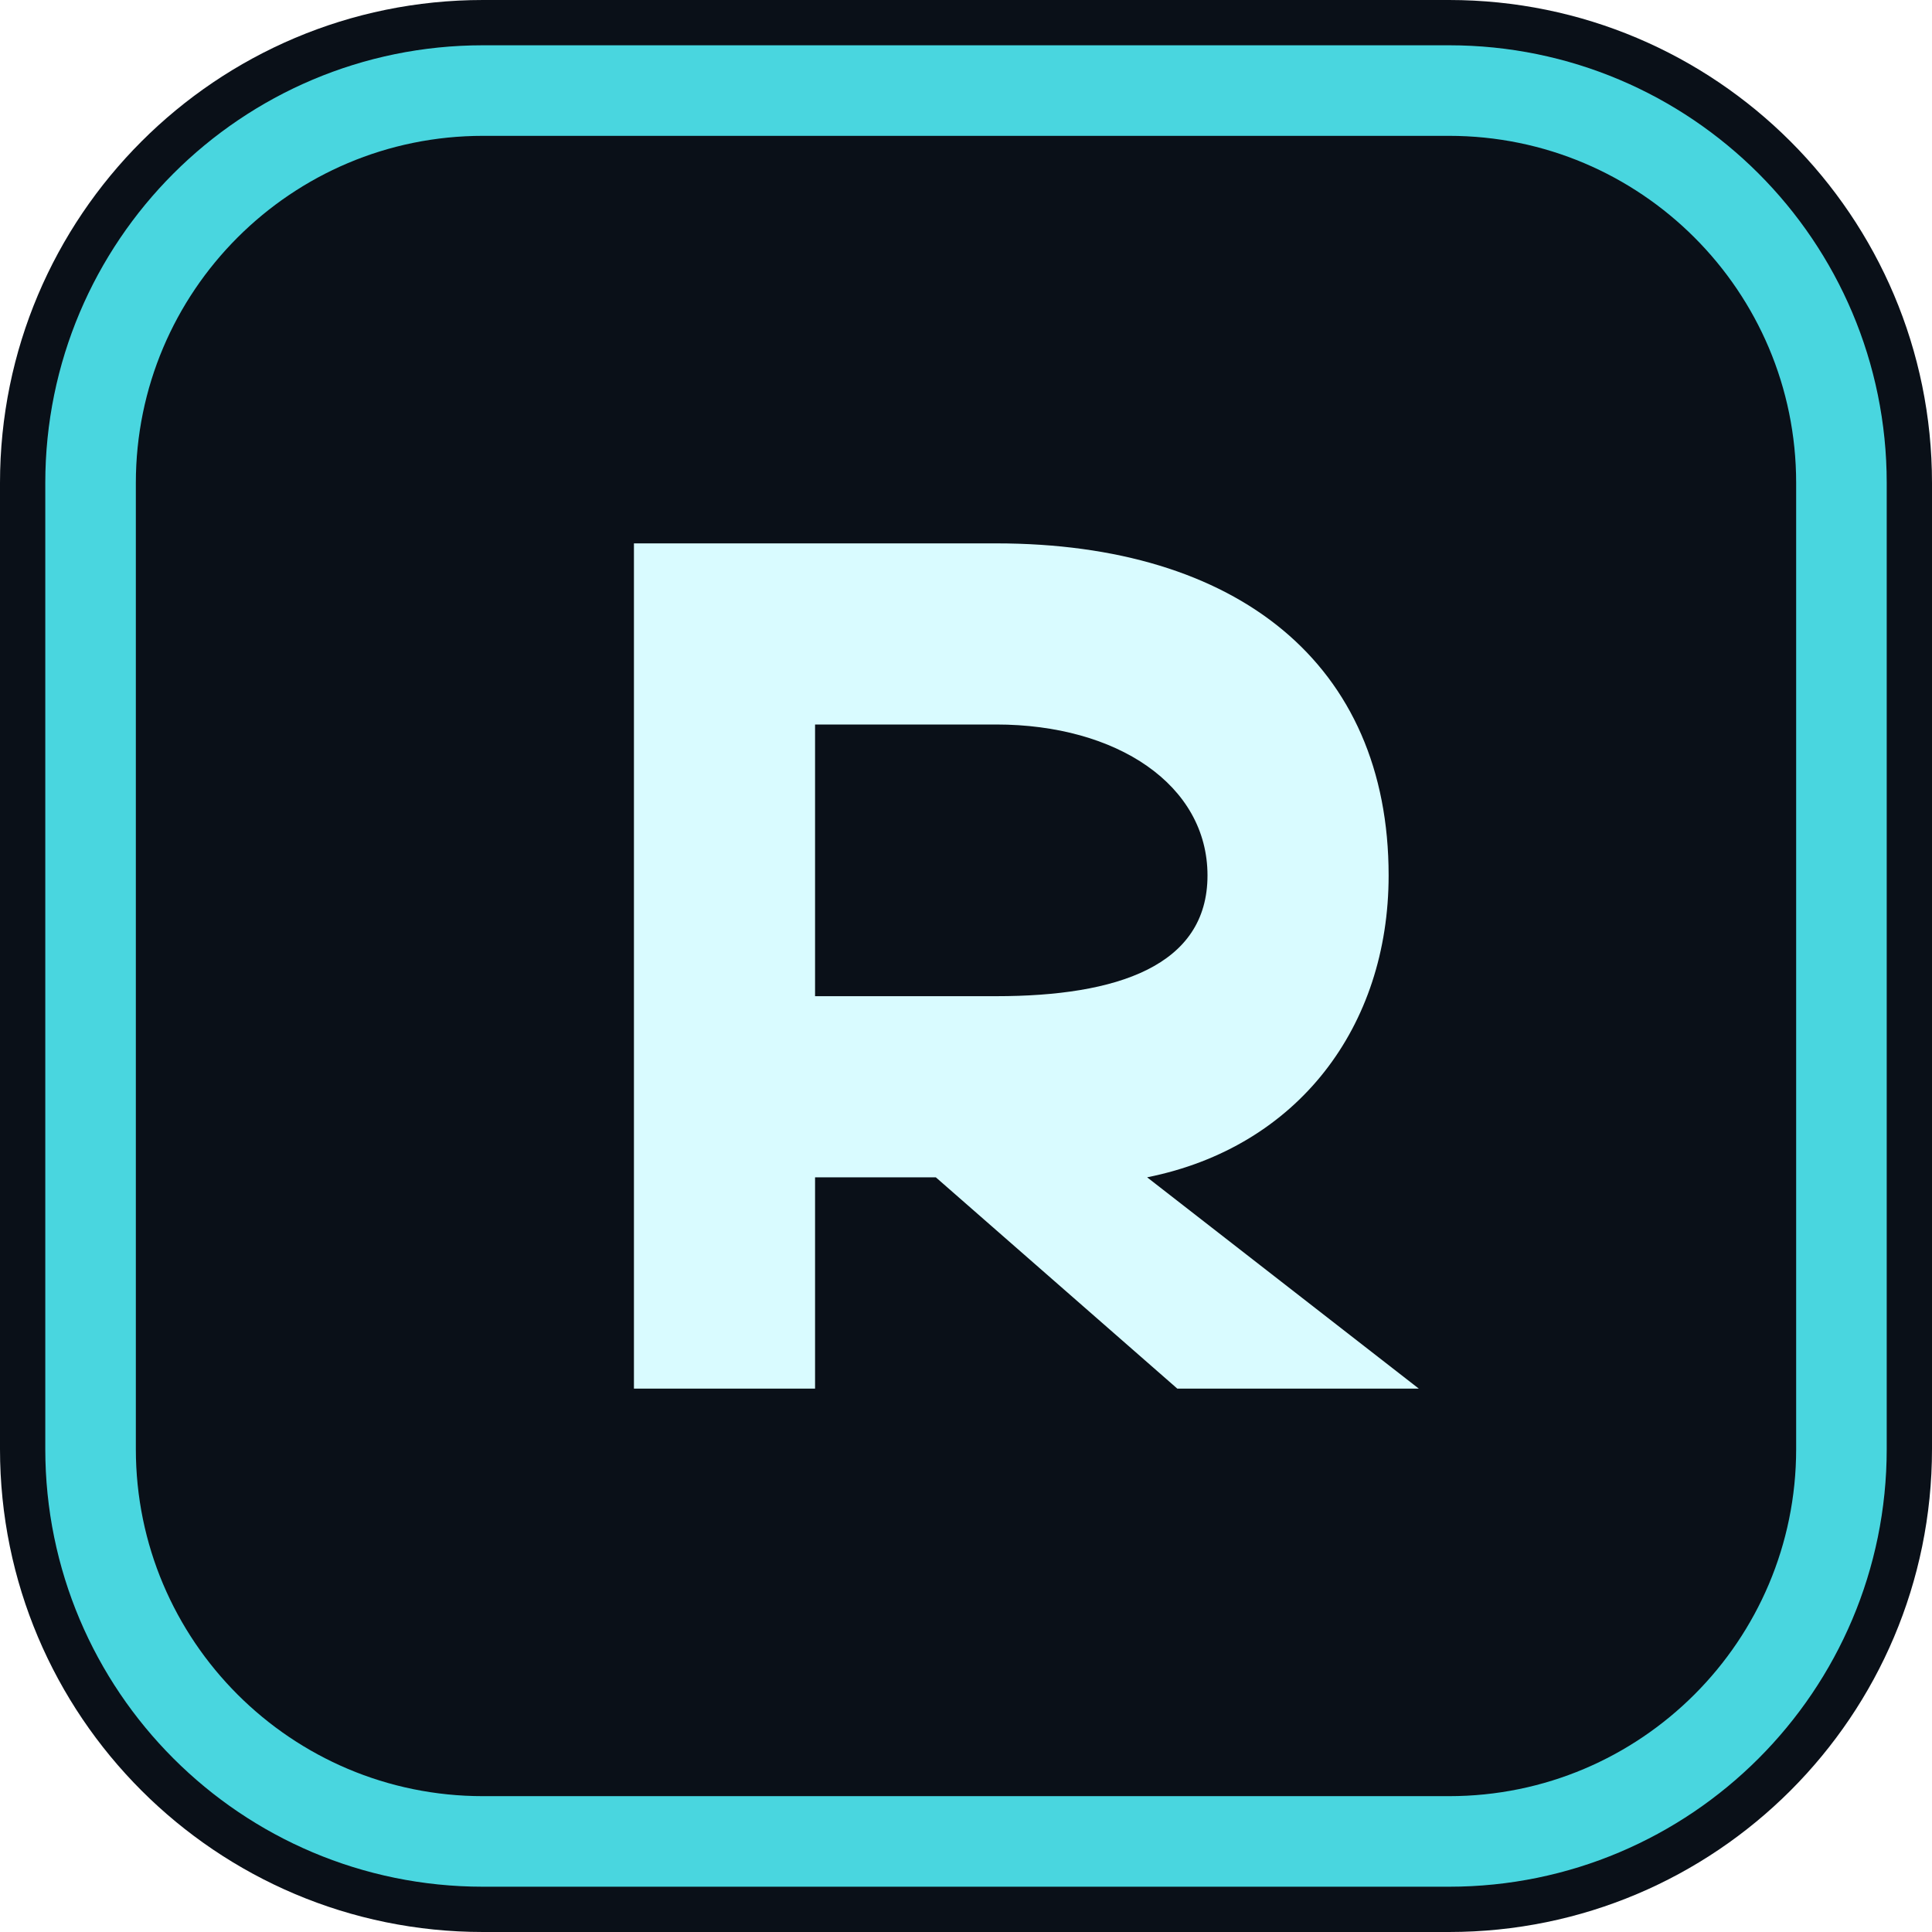
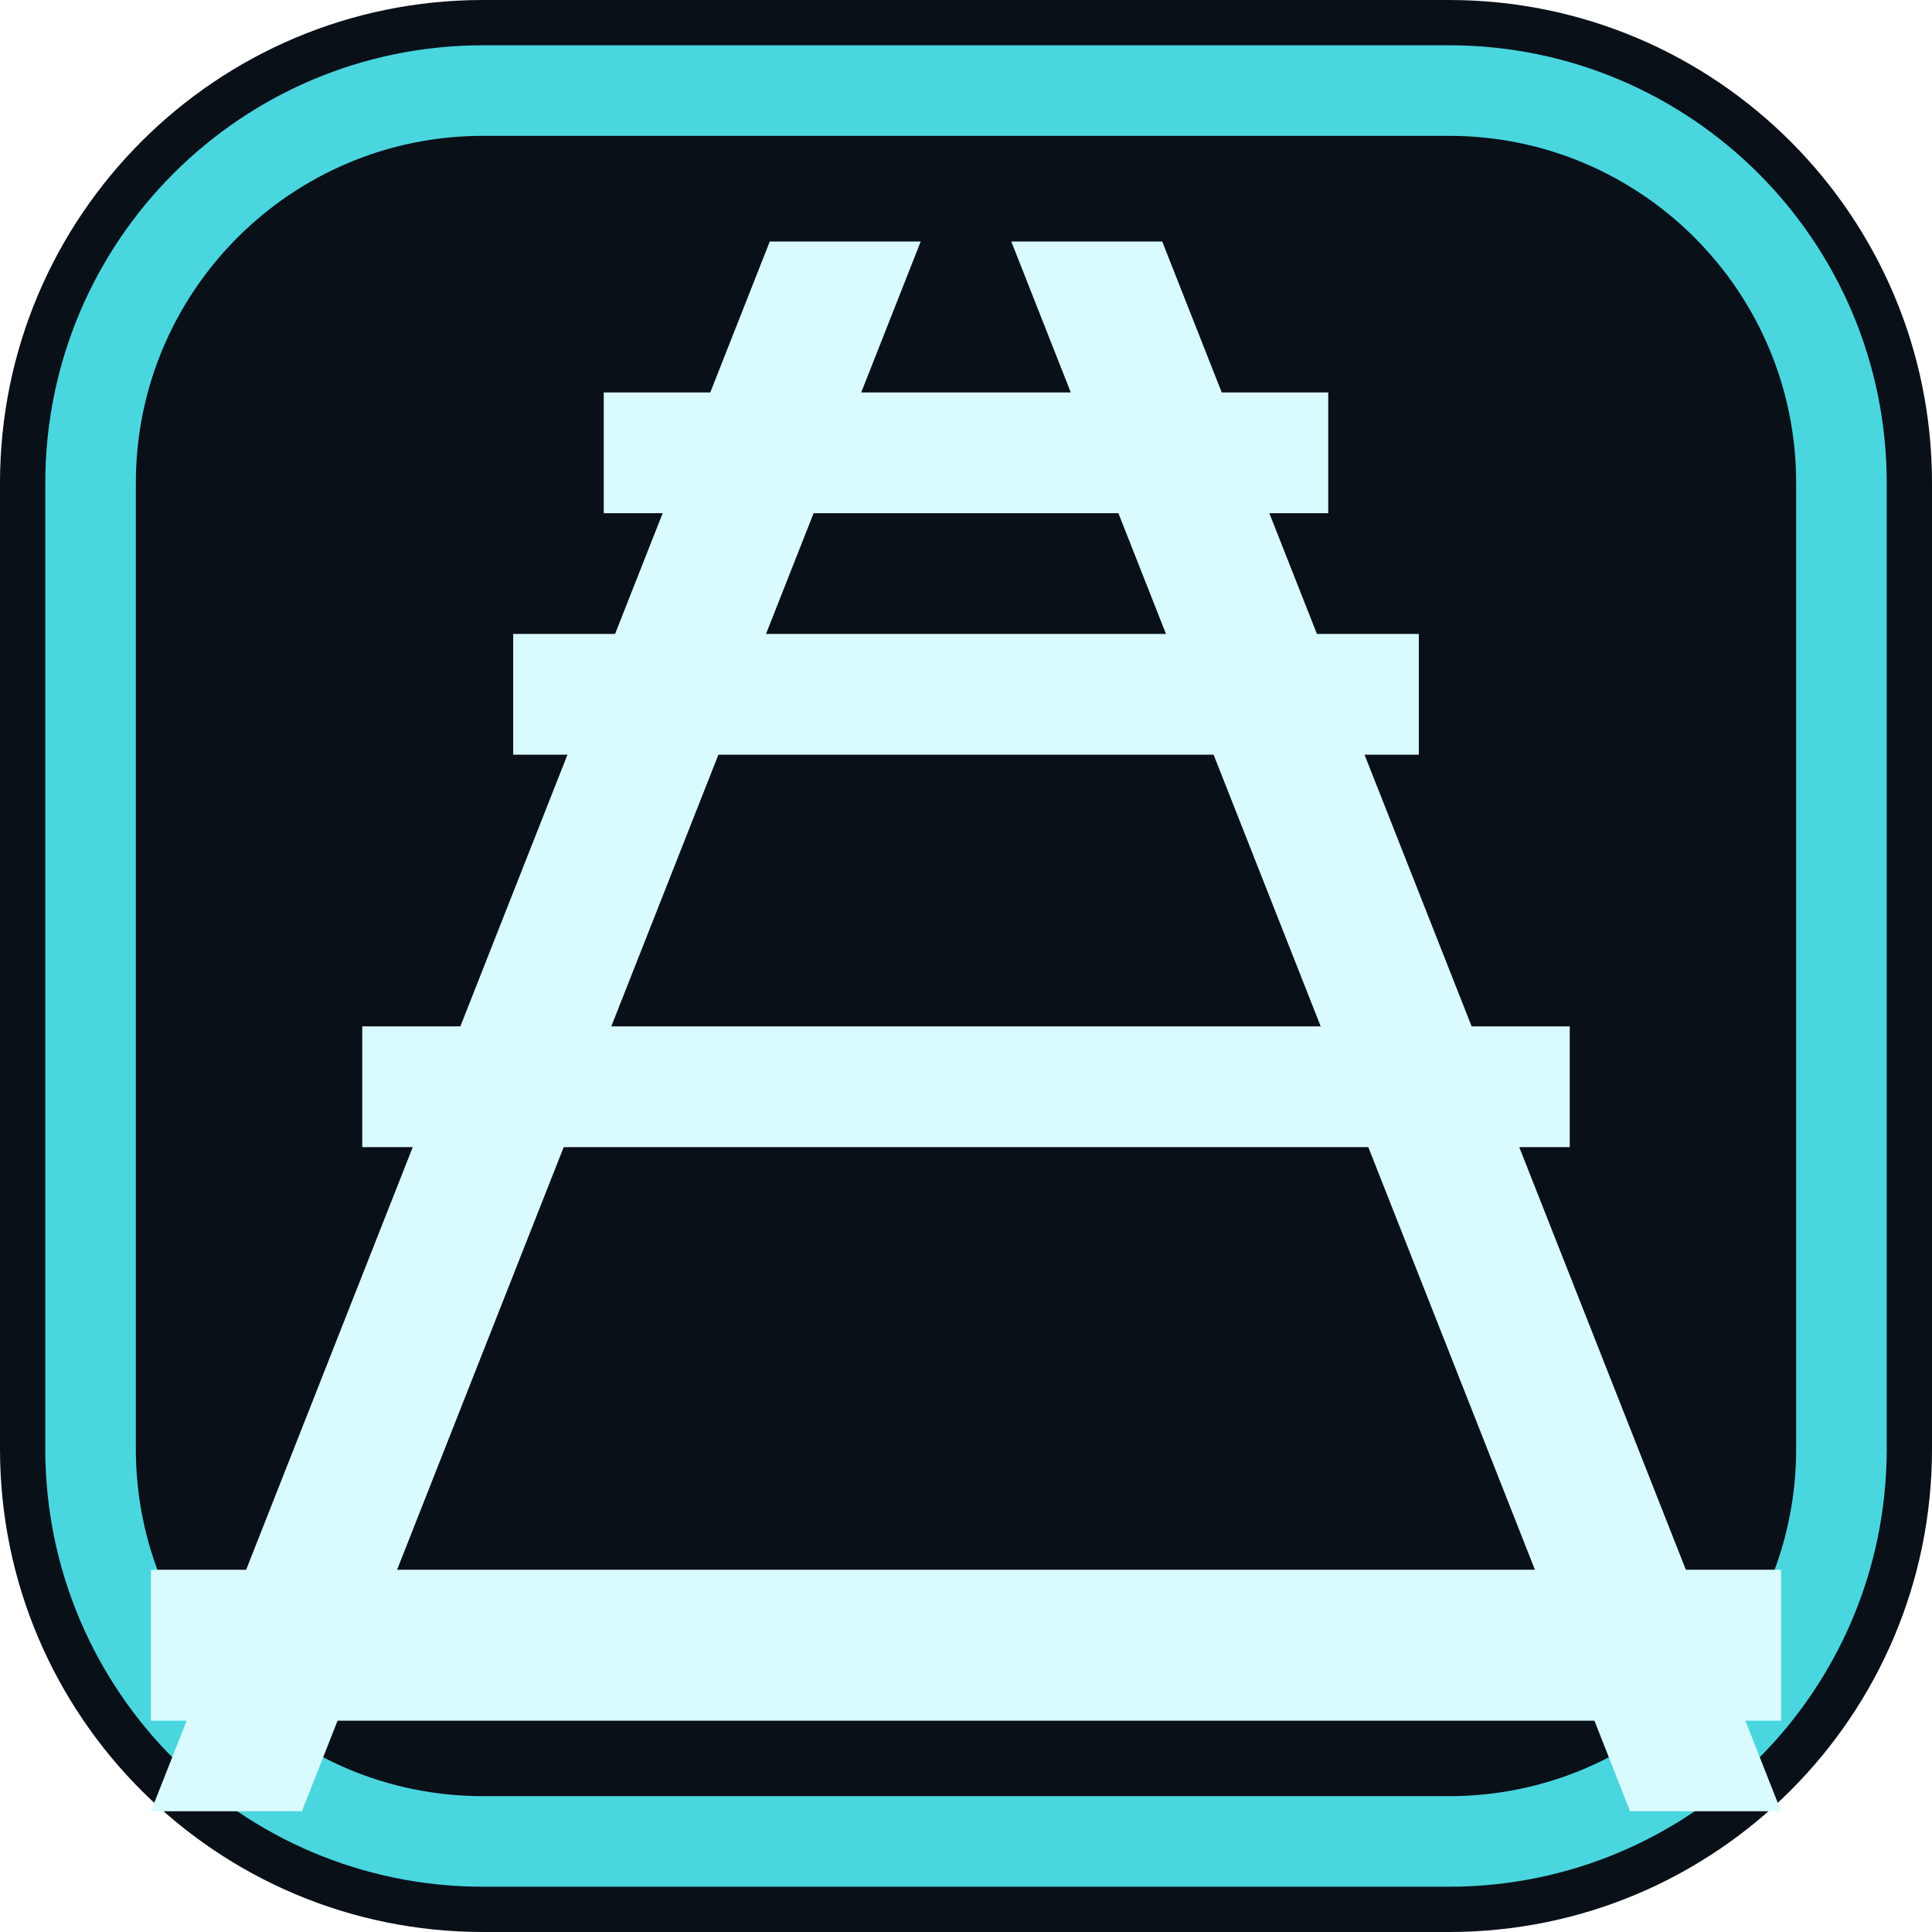
<svg xmlns="http://www.w3.org/2000/svg" viewBox="0 0 64 64">
  <rect width="64" height="64" rx="16" fill="#0a1018" />
  <rect x="3" y="3" width="58" height="58" rx="13" fill="none" stroke="#49d6df" stroke-width="3" />
-   <path d="M21 46V18h12c8 0 13 4 13 11 0 5-3 9-8 10l9 7h-8l-8-7h-4v7h-6Zm6-13h6c4 0 7-1 7-4s-3-5-7-5h-6v9Z" fill="#d9fbff" />
+   <g fill="#d9fbff">
+     <path d="M25.5 8h5L10 60H5Z" />
+     <path d="M33.5 8h5L59 60h-5Z" />
+   </g>
+   <g fill="#d9fbff">
+     <rect x="20" y="13" width="24" height="4" />
+     <rect x="17" y="21" width="30" height="4" />
+     <rect x="12" y="34" width="40" height="4" />
+     <rect x="5" y="52" width="54" height="5" />
+   </g>
</svg>
